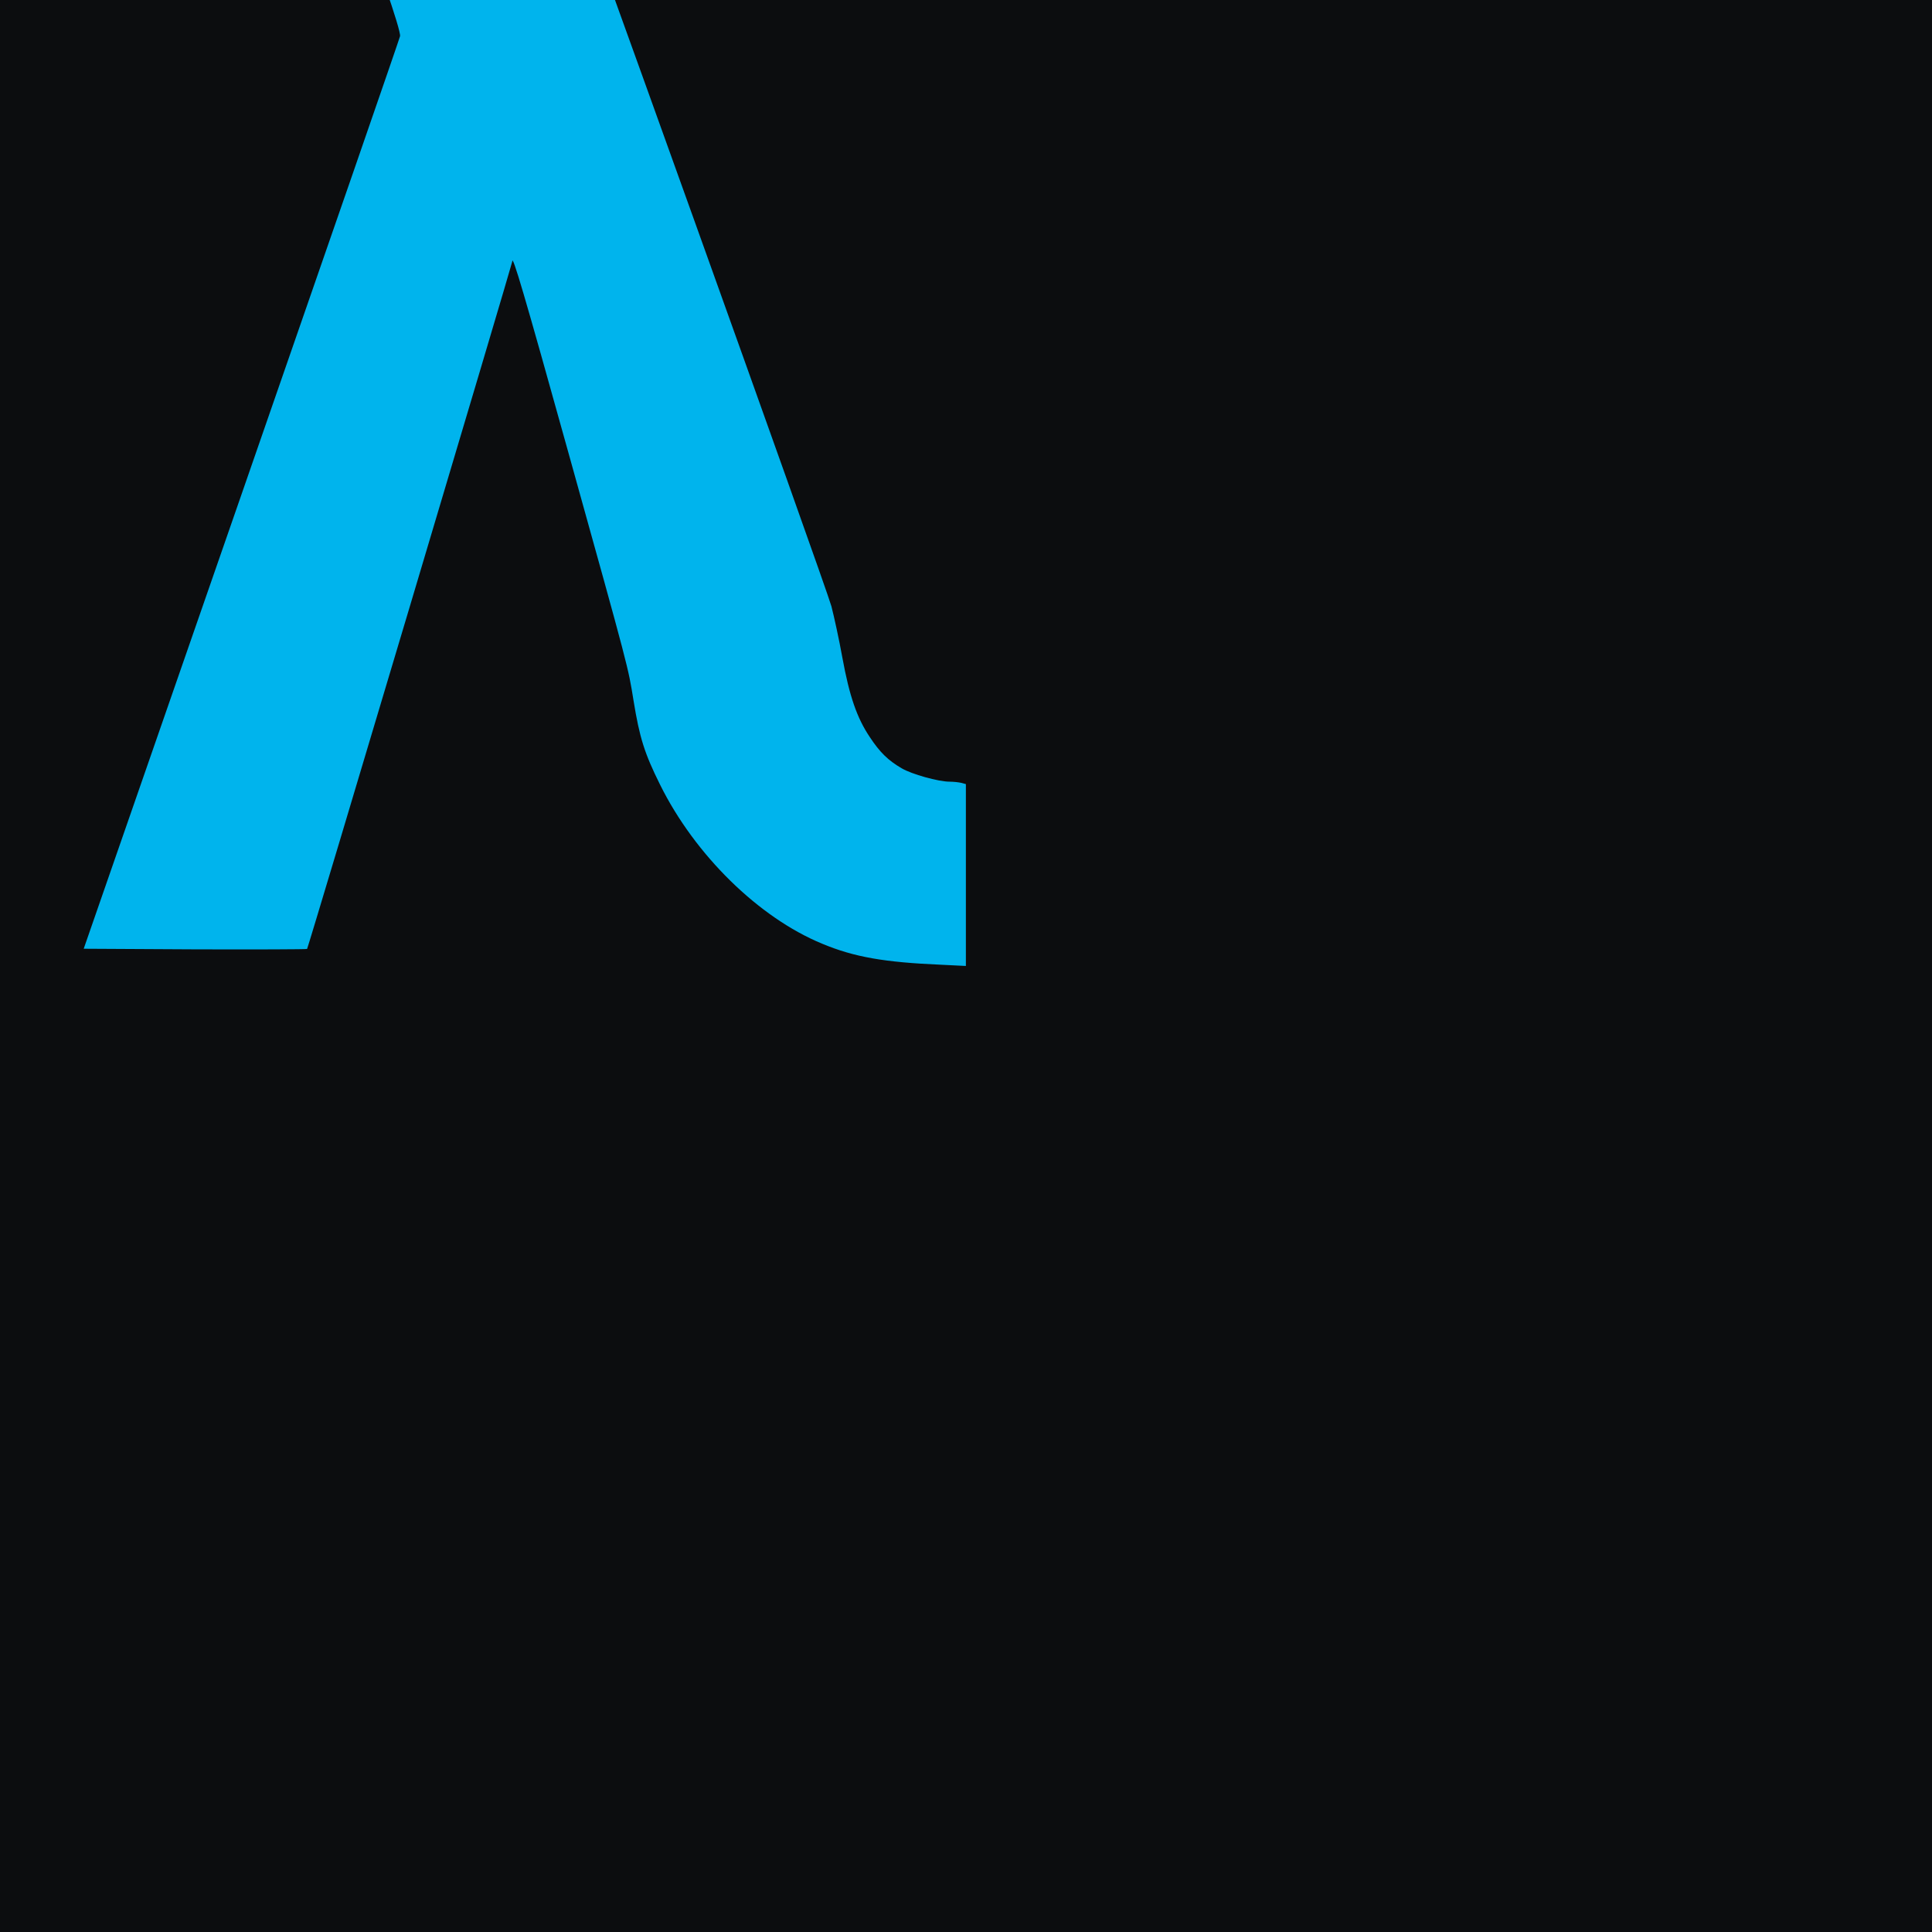
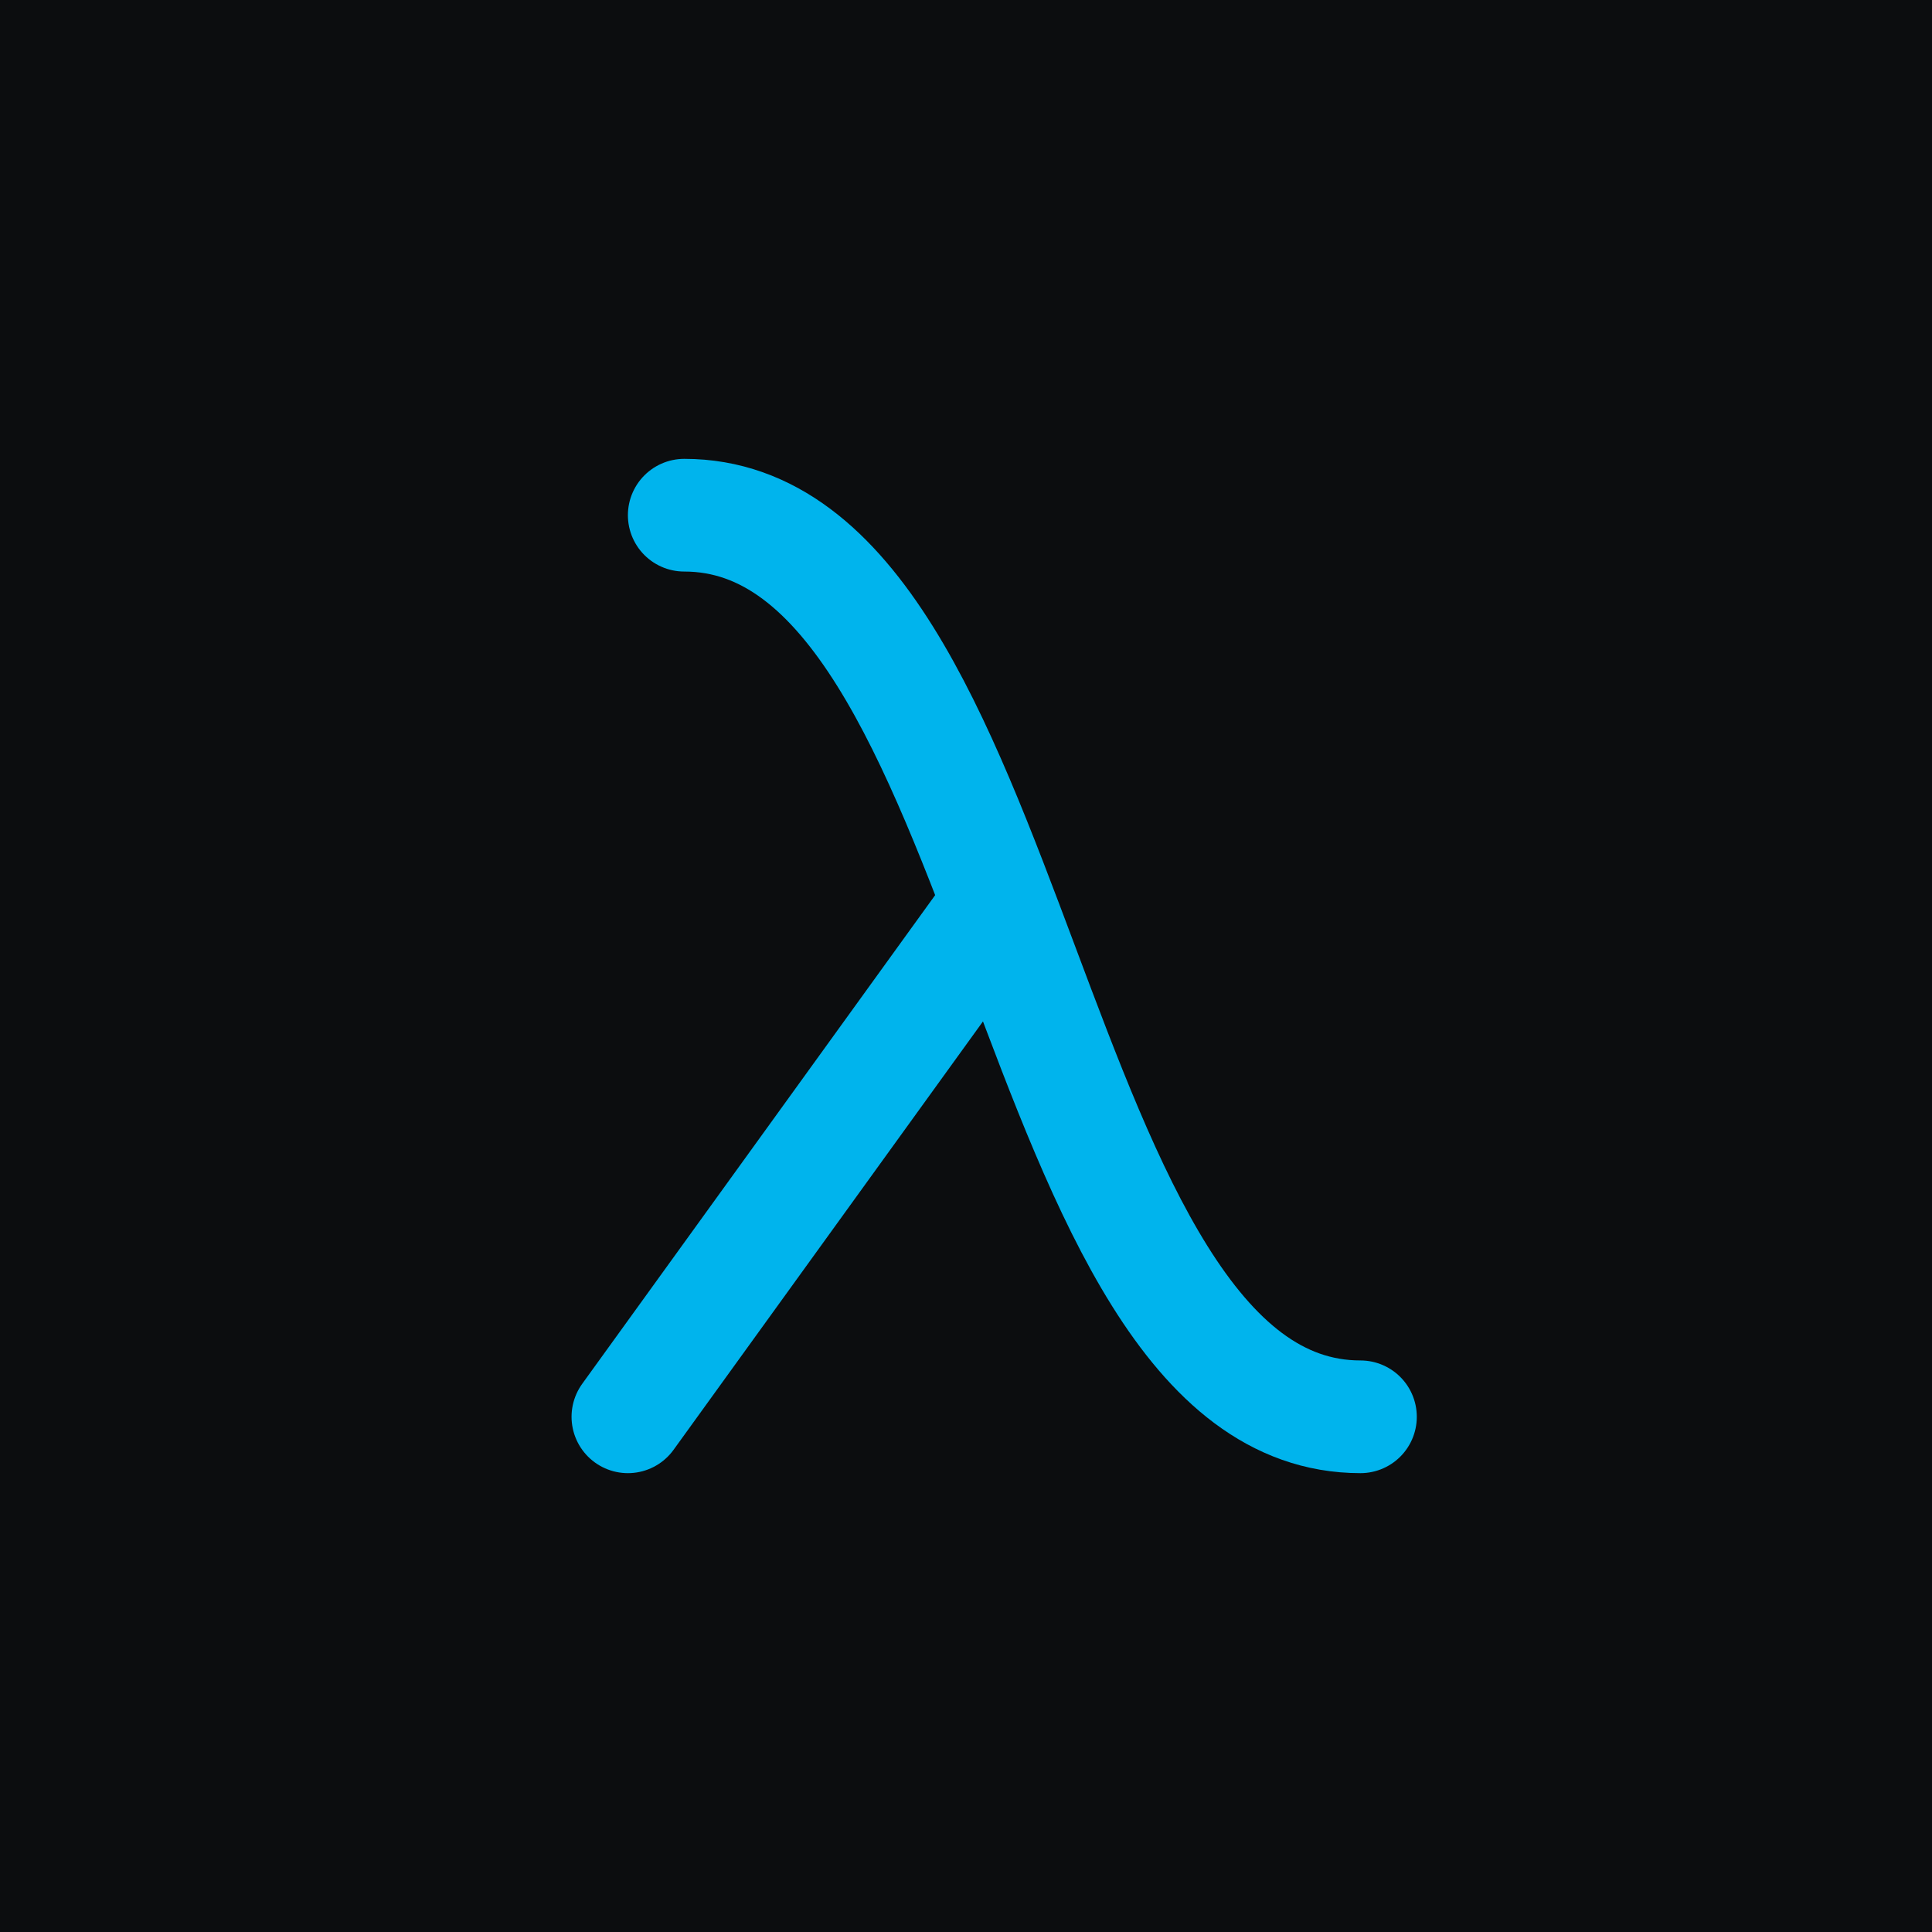
<svg xmlns="http://www.w3.org/2000/svg" viewBox="0 0 512 512">
  <rect width="512" height="512" fill="#0c0d0f" />
-   <g transform="translate(138.7,77.0) scale(0.5367) translate(-218.5,-333.5)">
-     <g transform="translate(0,667) scale(0.1,-0.1)" fill="#00b4ed" stroke="none">
-       <path d="M210 6226 l0 -446 285 0 c221 0 303 -4 362 -16 245 -50 353 -155 471 -455 131 -336 254 -691 248 -718 -3 -14 -356 -1034 -784 -2266 l-778 -2240 550 -3 c302 -1 551 0 553 2 5 4 1013 3384 1013 3394 0 41 58 -155 280 -953 299 -1073 292 -1048 319 -1215 30 -184 54 -260 131 -415 172 -347 487 -656 800 -785 158 -66 307 -92 588 -104 l122 -6 0 449 0 449 -22 6 c-13 3 -39 6 -59 6 -55 0 -187 37 -236 66 -67 39 -108 79 -158 155 -63 94 -100 201 -135 392 -16 89 -41 203 -54 253 -26 96 -1319 3701 -1413 3939 -95 241 -184 388 -327 542 -134 144 -354 285 -541 348 -164 55 -183 57 -717 62 l-498 5 0 -446z" />
-     </g>
+   <g transform="translate(76.80,76.80) scale(14.9333)" fill="none" stroke="#00b4ed" stroke-width="2" stroke-linecap="round" stroke-linejoin="round">
+     <path d="m6 20l6.5-9m6.5 9C13 20 13 4 7 4" />
  </g>
</svg>
